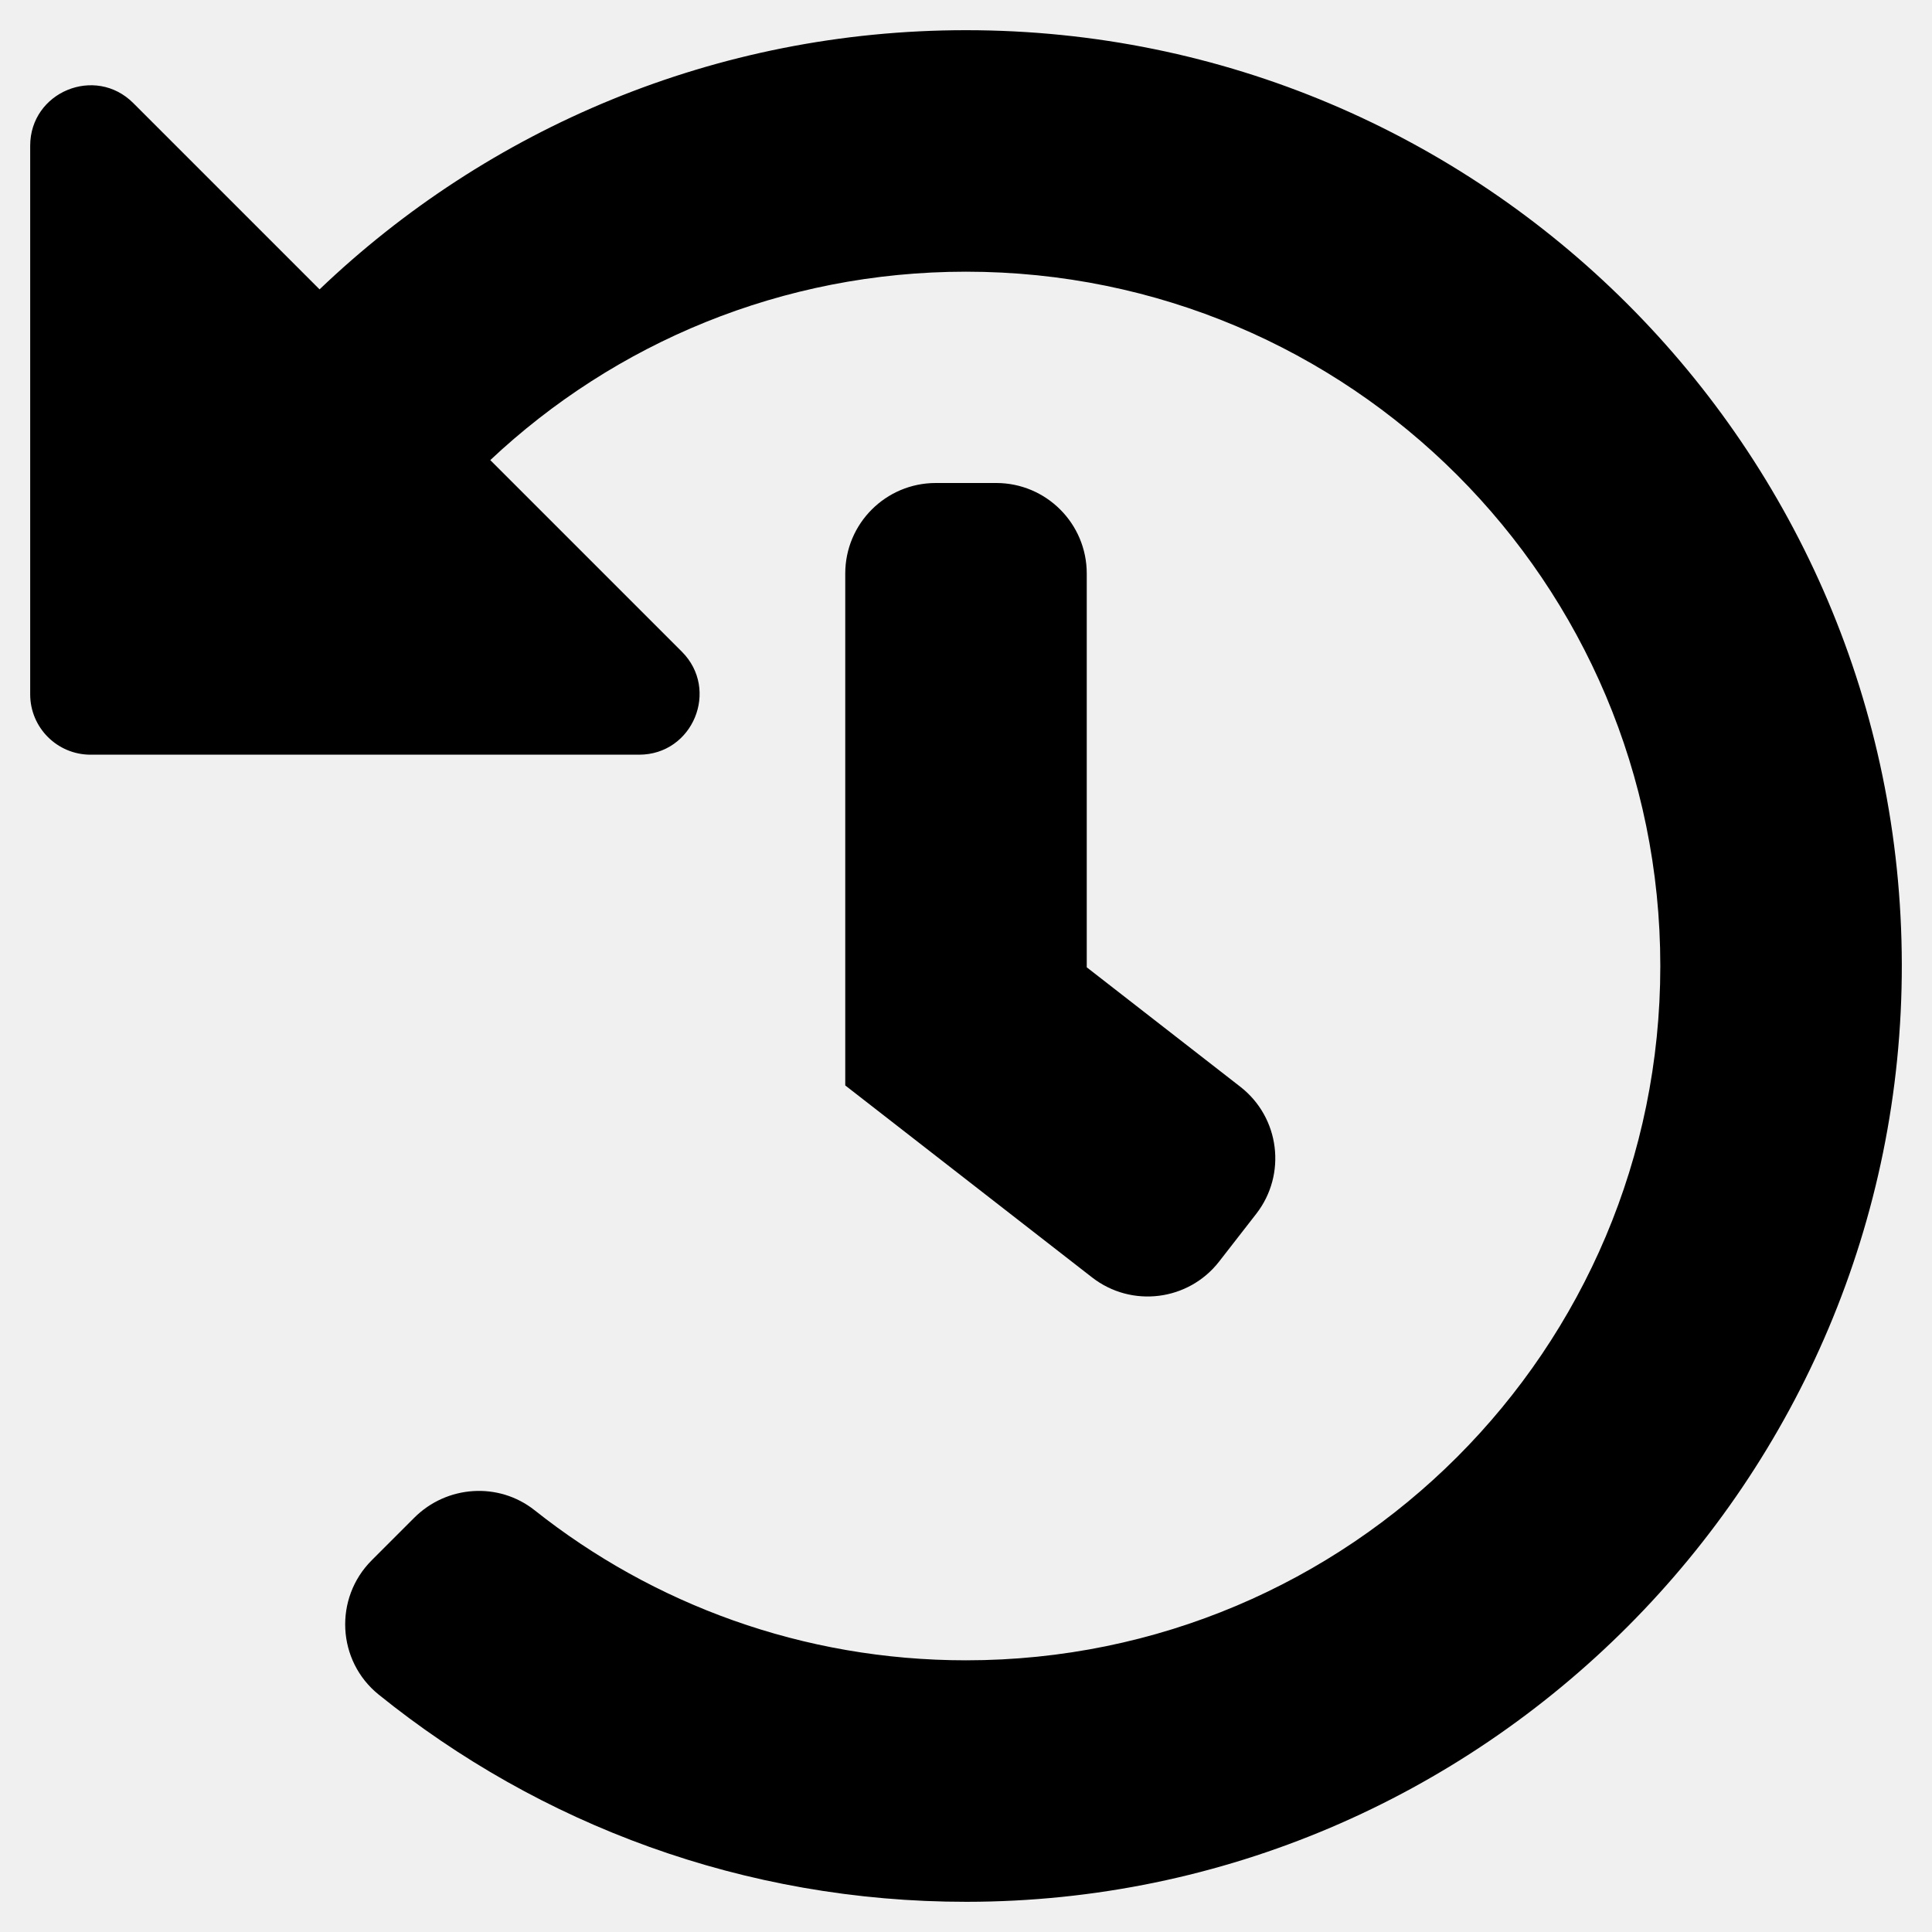
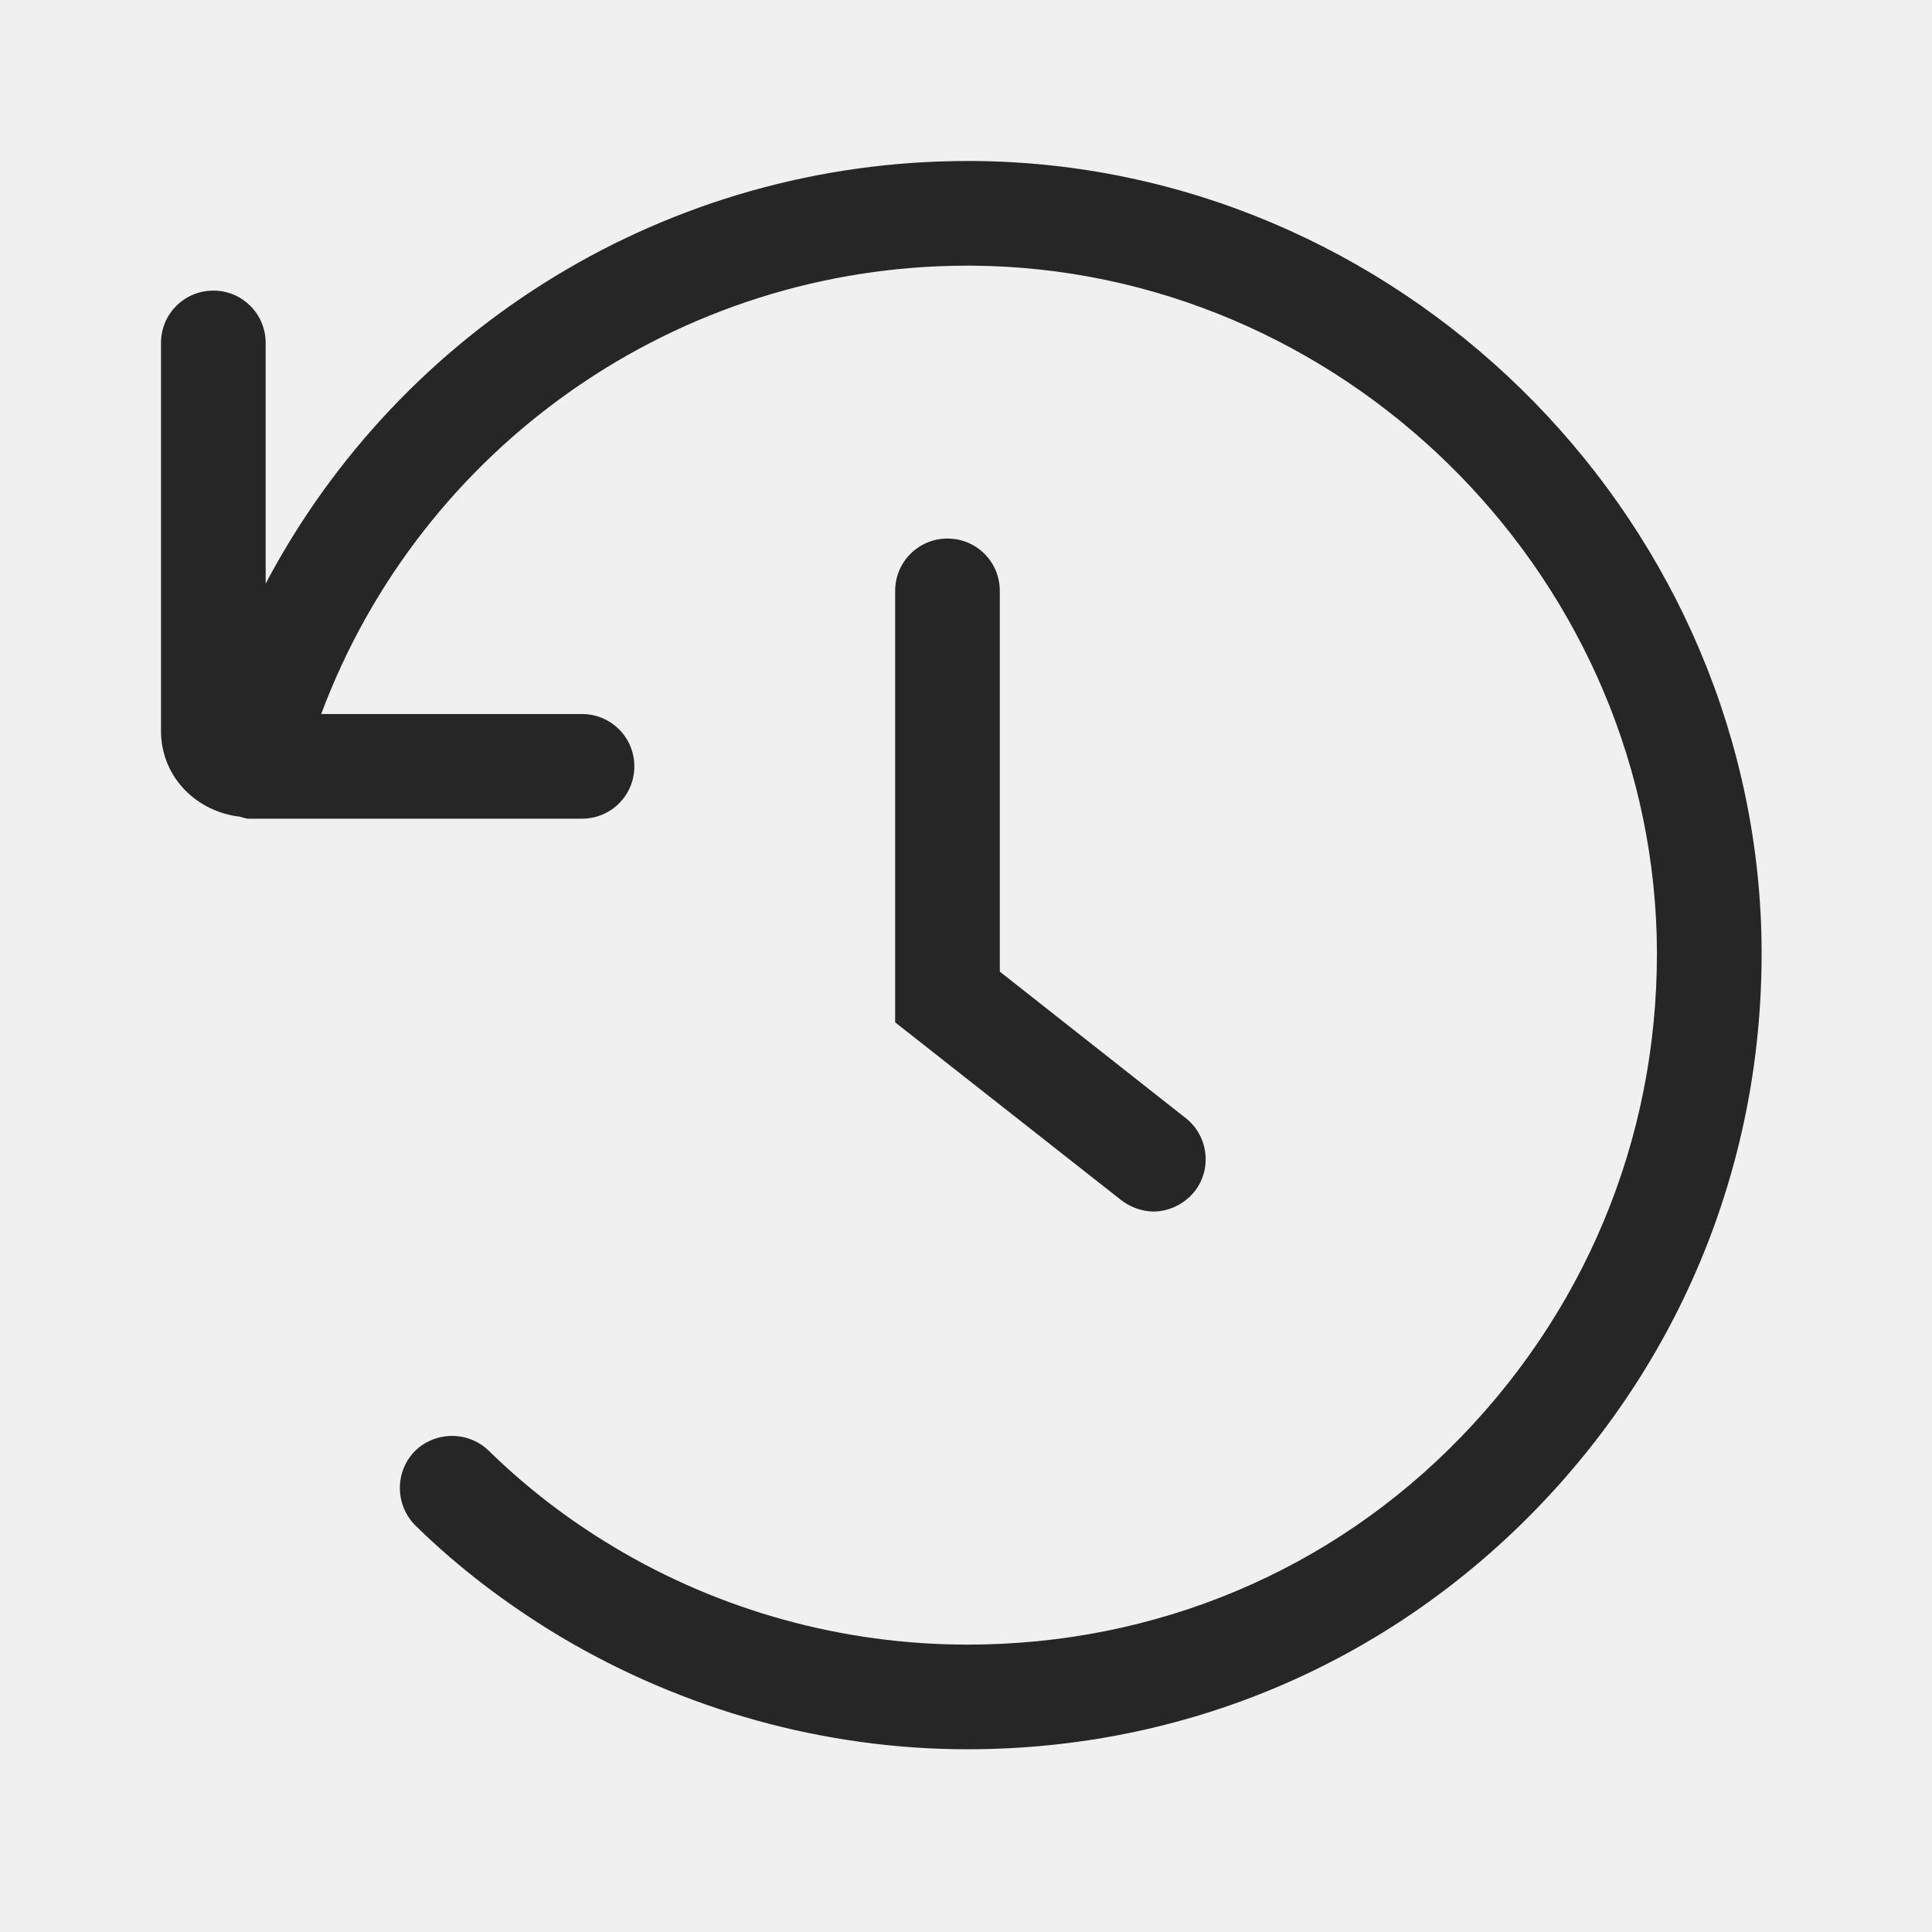
- <svg xmlns="http://www.w3.org/2000/svg" viewBox="0 0 512 512">
-   <path d="M504 255.531c.253 136.64-111.18 248.372-247.82 248.468-59.015.042-113.223-20.53-155.822-54.911-11.077-8.94-11.905-25.541-1.839-35.607l11.267-11.267c8.609-8.609 22.353-9.551 31.891-1.984C173.062 425.135 212.781 440 256 440c101.705 0 184-82.311 184-184 0-101.705-82.311-184-184-184-48.814 0-93.149 18.969-126.068 49.932l50.754 50.754c10.08 10.08 2.941 27.314-11.313 27.314H24c-8.837 0-16-7.163-16-16V38.627c0-14.254 17.234-21.393 27.314-11.314l49.372 49.372C129.209 34.136 189.552 8 256 8c136.81 0 247.747 110.78 248 247.531zm-180.912 78.784l9.823-12.63c8.138-10.463 6.253-25.542-4.21-33.679L288 256.349V152c0-13.255-10.745-24-24-24h-16c-13.255 0-24 10.745-24 24v135.651l65.409 50.874c10.463 8.137 25.541 6.253 33.679-4.21z" />
+ <svg xmlns="http://www.w3.org/2000/svg" width="24" height="24" viewBox="0 0 24 24" fill="none">
+   <g clip-path="url(#clip0_472_61666)">
+     <path d="M12.08 2C12.08 2 12.04 2 12.02 2C8.3 2 4.98 4.07 3.3 7.25V4.26C3.3 3.9 3.01 3.61 2.65 3.61C2.29 3.61 2 3.9 2 4.26V9.08C2 9.63 2.41 10.06 2.94 10.14C2.99 10.14 3.04 10.17 3.09 10.17H7.23C7.59 10.17 7.88 9.88 7.88 9.52C7.88 9.16 7.59 8.87 7.23 8.87H3.99C5.23 5.55 8.41 3.3 12.02 3.3H12.07C16.64 3.33 20.45 7.06 20.58 11.62C20.64 13.96 19.78 16.16 18.16 17.84C16.54 19.52 14.35 20.43 12.02 20.43C10.47 20.43 8.95 20.01 7.63 19.22C7.06 18.88 6.54 18.48 6.07 18.02C5.81 17.77 5.4 17.78 5.15 18.03C4.9 18.29 4.91 18.7 5.16 18.95C5.7 19.48 6.31 19.94 6.96 20.33C8.49 21.24 10.24 21.73 12.02 21.73C14.71 21.73 17.22 20.67 19.09 18.74C20.96 16.81 21.95 14.27 21.88 11.58C21.73 6.33 17.34 2.03 12.08 2Z" fill="#262626" />
+     <path d="M11.77 6.69C11.41 6.69 11.12 6.98 11.12 7.34V12.7L13.93 14.91C14.05 15 14.19 15.05 14.33 15.05C14.52 15.05 14.71 14.96 14.84 14.8C15.06 14.52 15.01 14.11 14.73 13.89L12.42 12.07V7.34C12.42 6.98 12.13 6.69 11.77 6.69Z" fill="#262626" />
+   </g>
+   <defs>
+     <clipPath id="clip0_472_61666">
+       <rect width="19.88" height="19.73" fill="white" transform="translate(2 2)" />
+     </clipPath>
+   </defs>
</svg>
